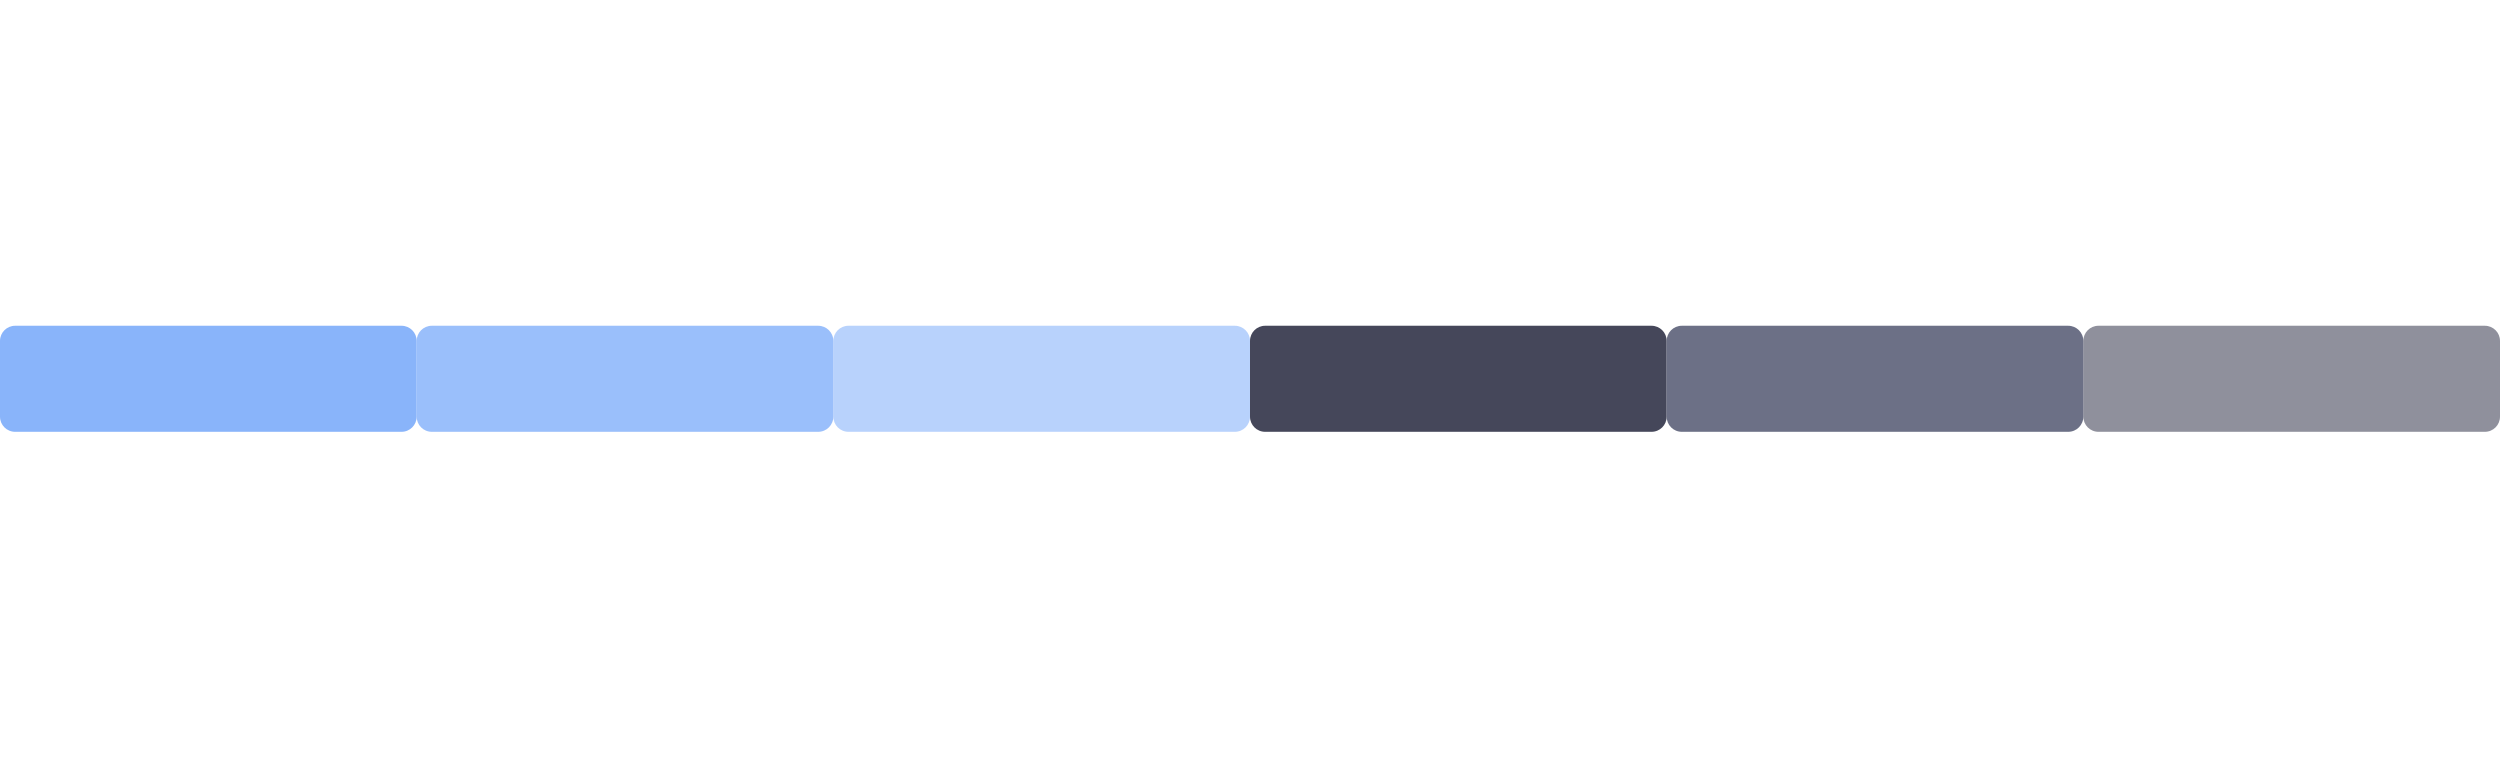
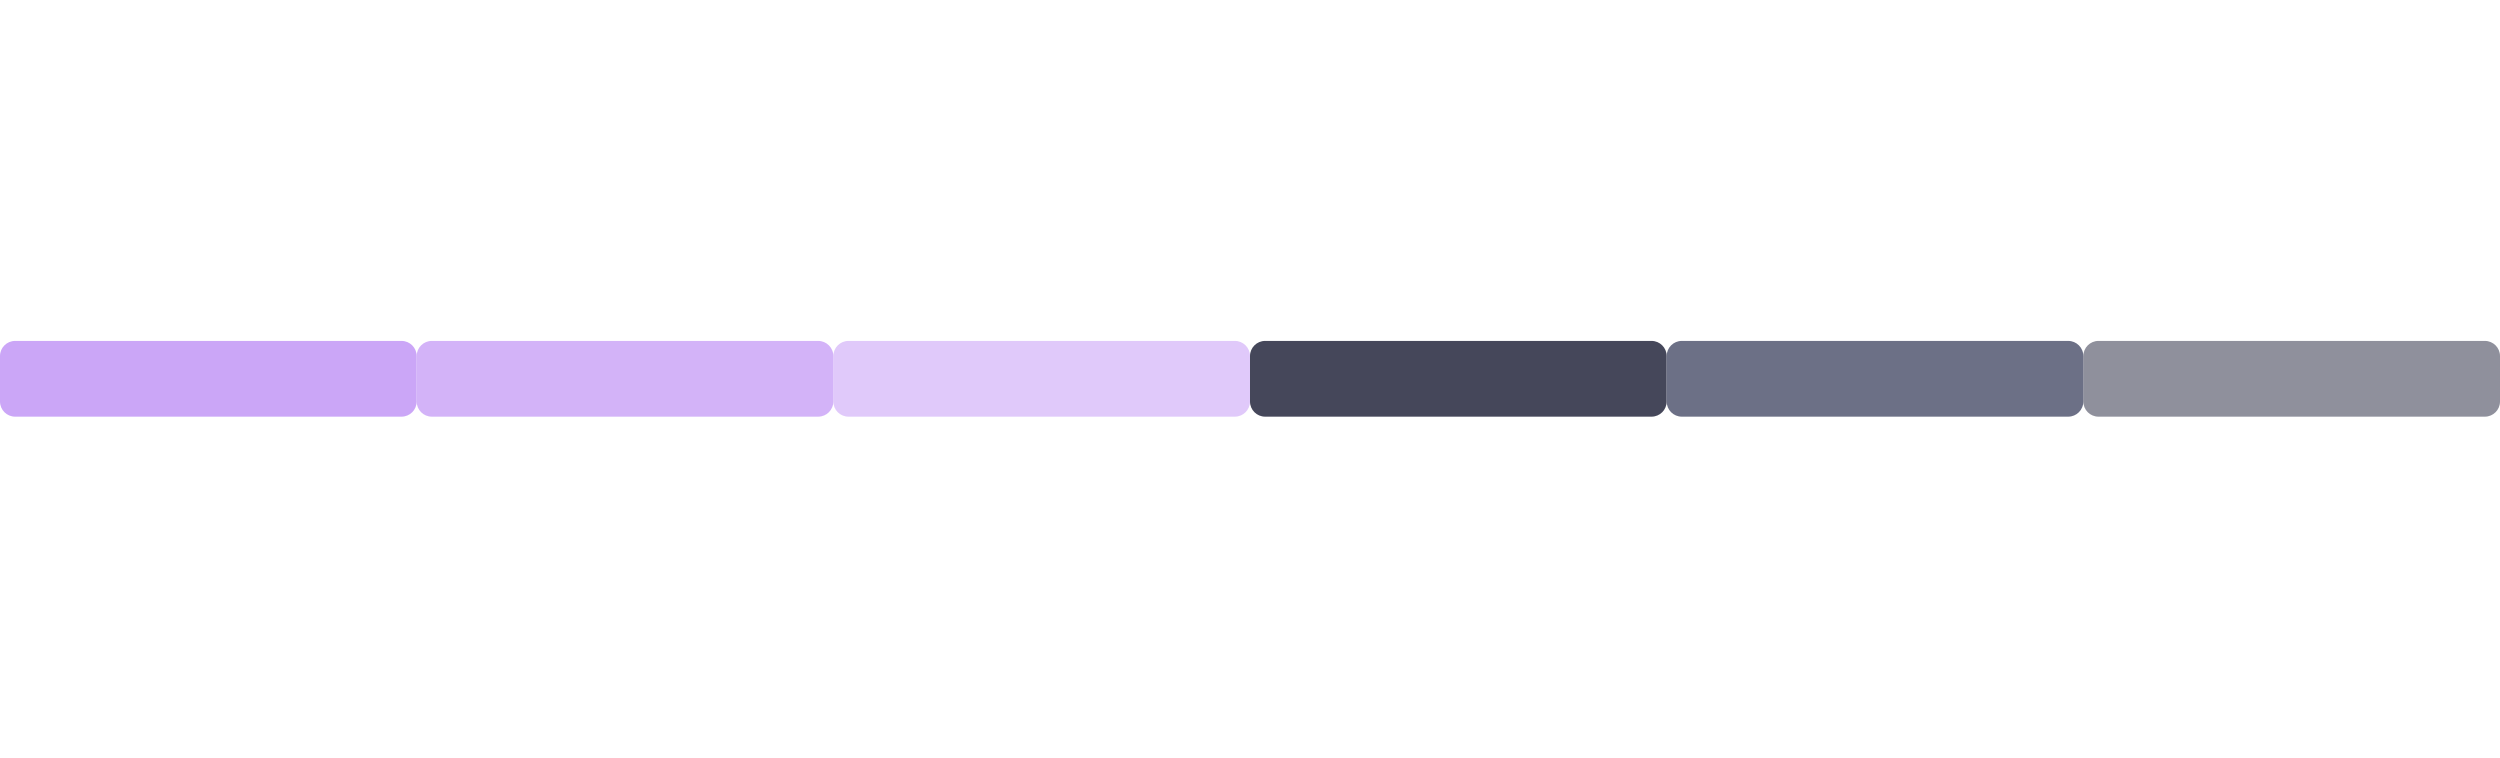
<svg xmlns="http://www.w3.org/2000/svg" width="330" height="100" viewBox="0 0 330 100">
  <g id="active-center">
-     <rect x="0" y="43.0" width="55" height="14" rx="2" fill="#89b4fa" />
+     <rect x="0" y="45.0" width="55" height="10" rx="2" fill="#cba6f7" />
  </g>
  <g id="hover-center">
-     <rect x="55" y="43.0" width="55" height="14" rx="2" fill="#89b4fa" fill-opacity="0.85" />
+     <rect x="55" y="45.0" width="55" height="10" rx="2" fill="#cba6f7" fill-opacity="0.85" />
  </g>
  <g id="pressed-center">
-     <rect x="110" y="43.0" width="55" height="14" rx="2" fill="#89b4fa" fill-opacity="0.6" />
+     <rect x="110" y="45.0" width="55" height="10" rx="2" fill="#cba6f7" fill-opacity="0.6" />
  </g>
  <g id="inactive-center">
-     <rect x="165" y="43.0" width="55" height="14" rx="2" fill="#45475a" />
+     <rect x="165" y="45.0" width="55" height="10" rx="2" fill="#45475a" />
  </g>
  <g id="hover-inactive-center">
-     <rect x="220" y="43.0" width="55" height="14" rx="2" fill="#6c7086" />
+     <rect x="220" y="45.0" width="55" height="10" rx="2" fill="#6c7086" />
  </g>
  <g id="deactivated-center">
-     <rect x="275" y="43.0" width="55" height="14" rx="2" fill="#45475a" fill-opacity="0.6" />
+     <rect x="275" y="45.0" width="55" height="10" rx="2" fill="#45475a" fill-opacity="0.6" />
  </g>
</svg>
